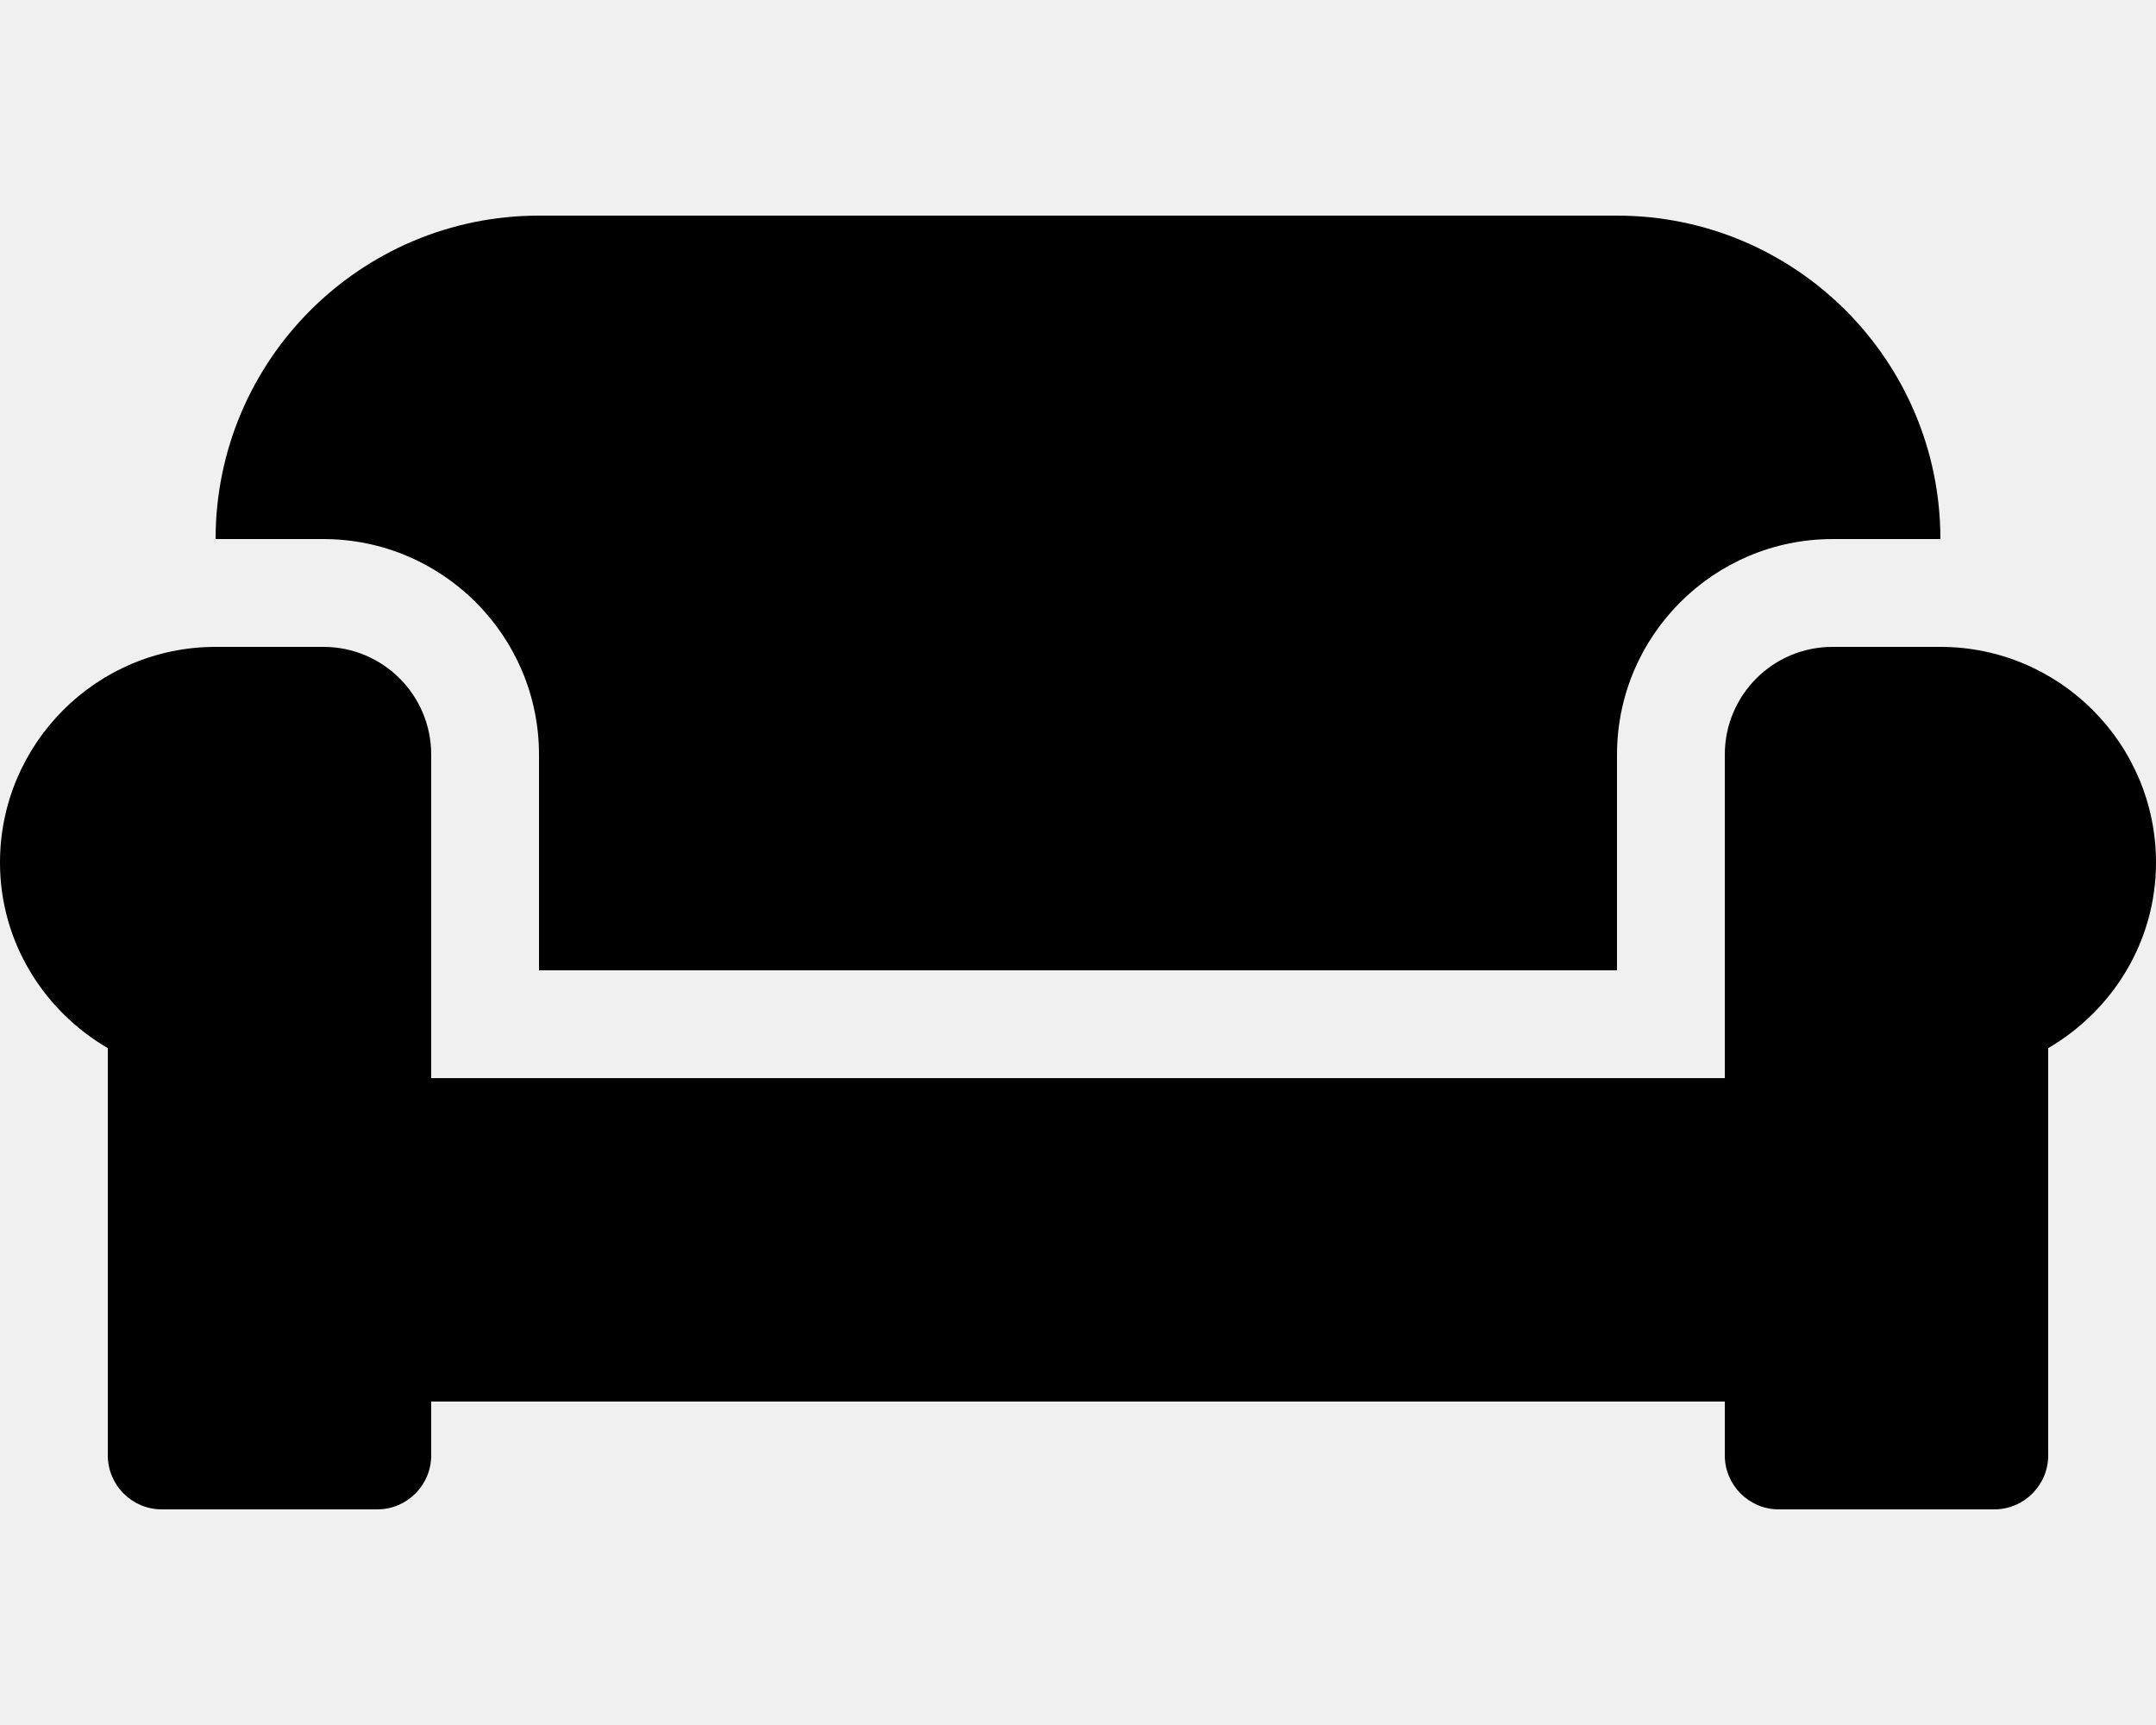
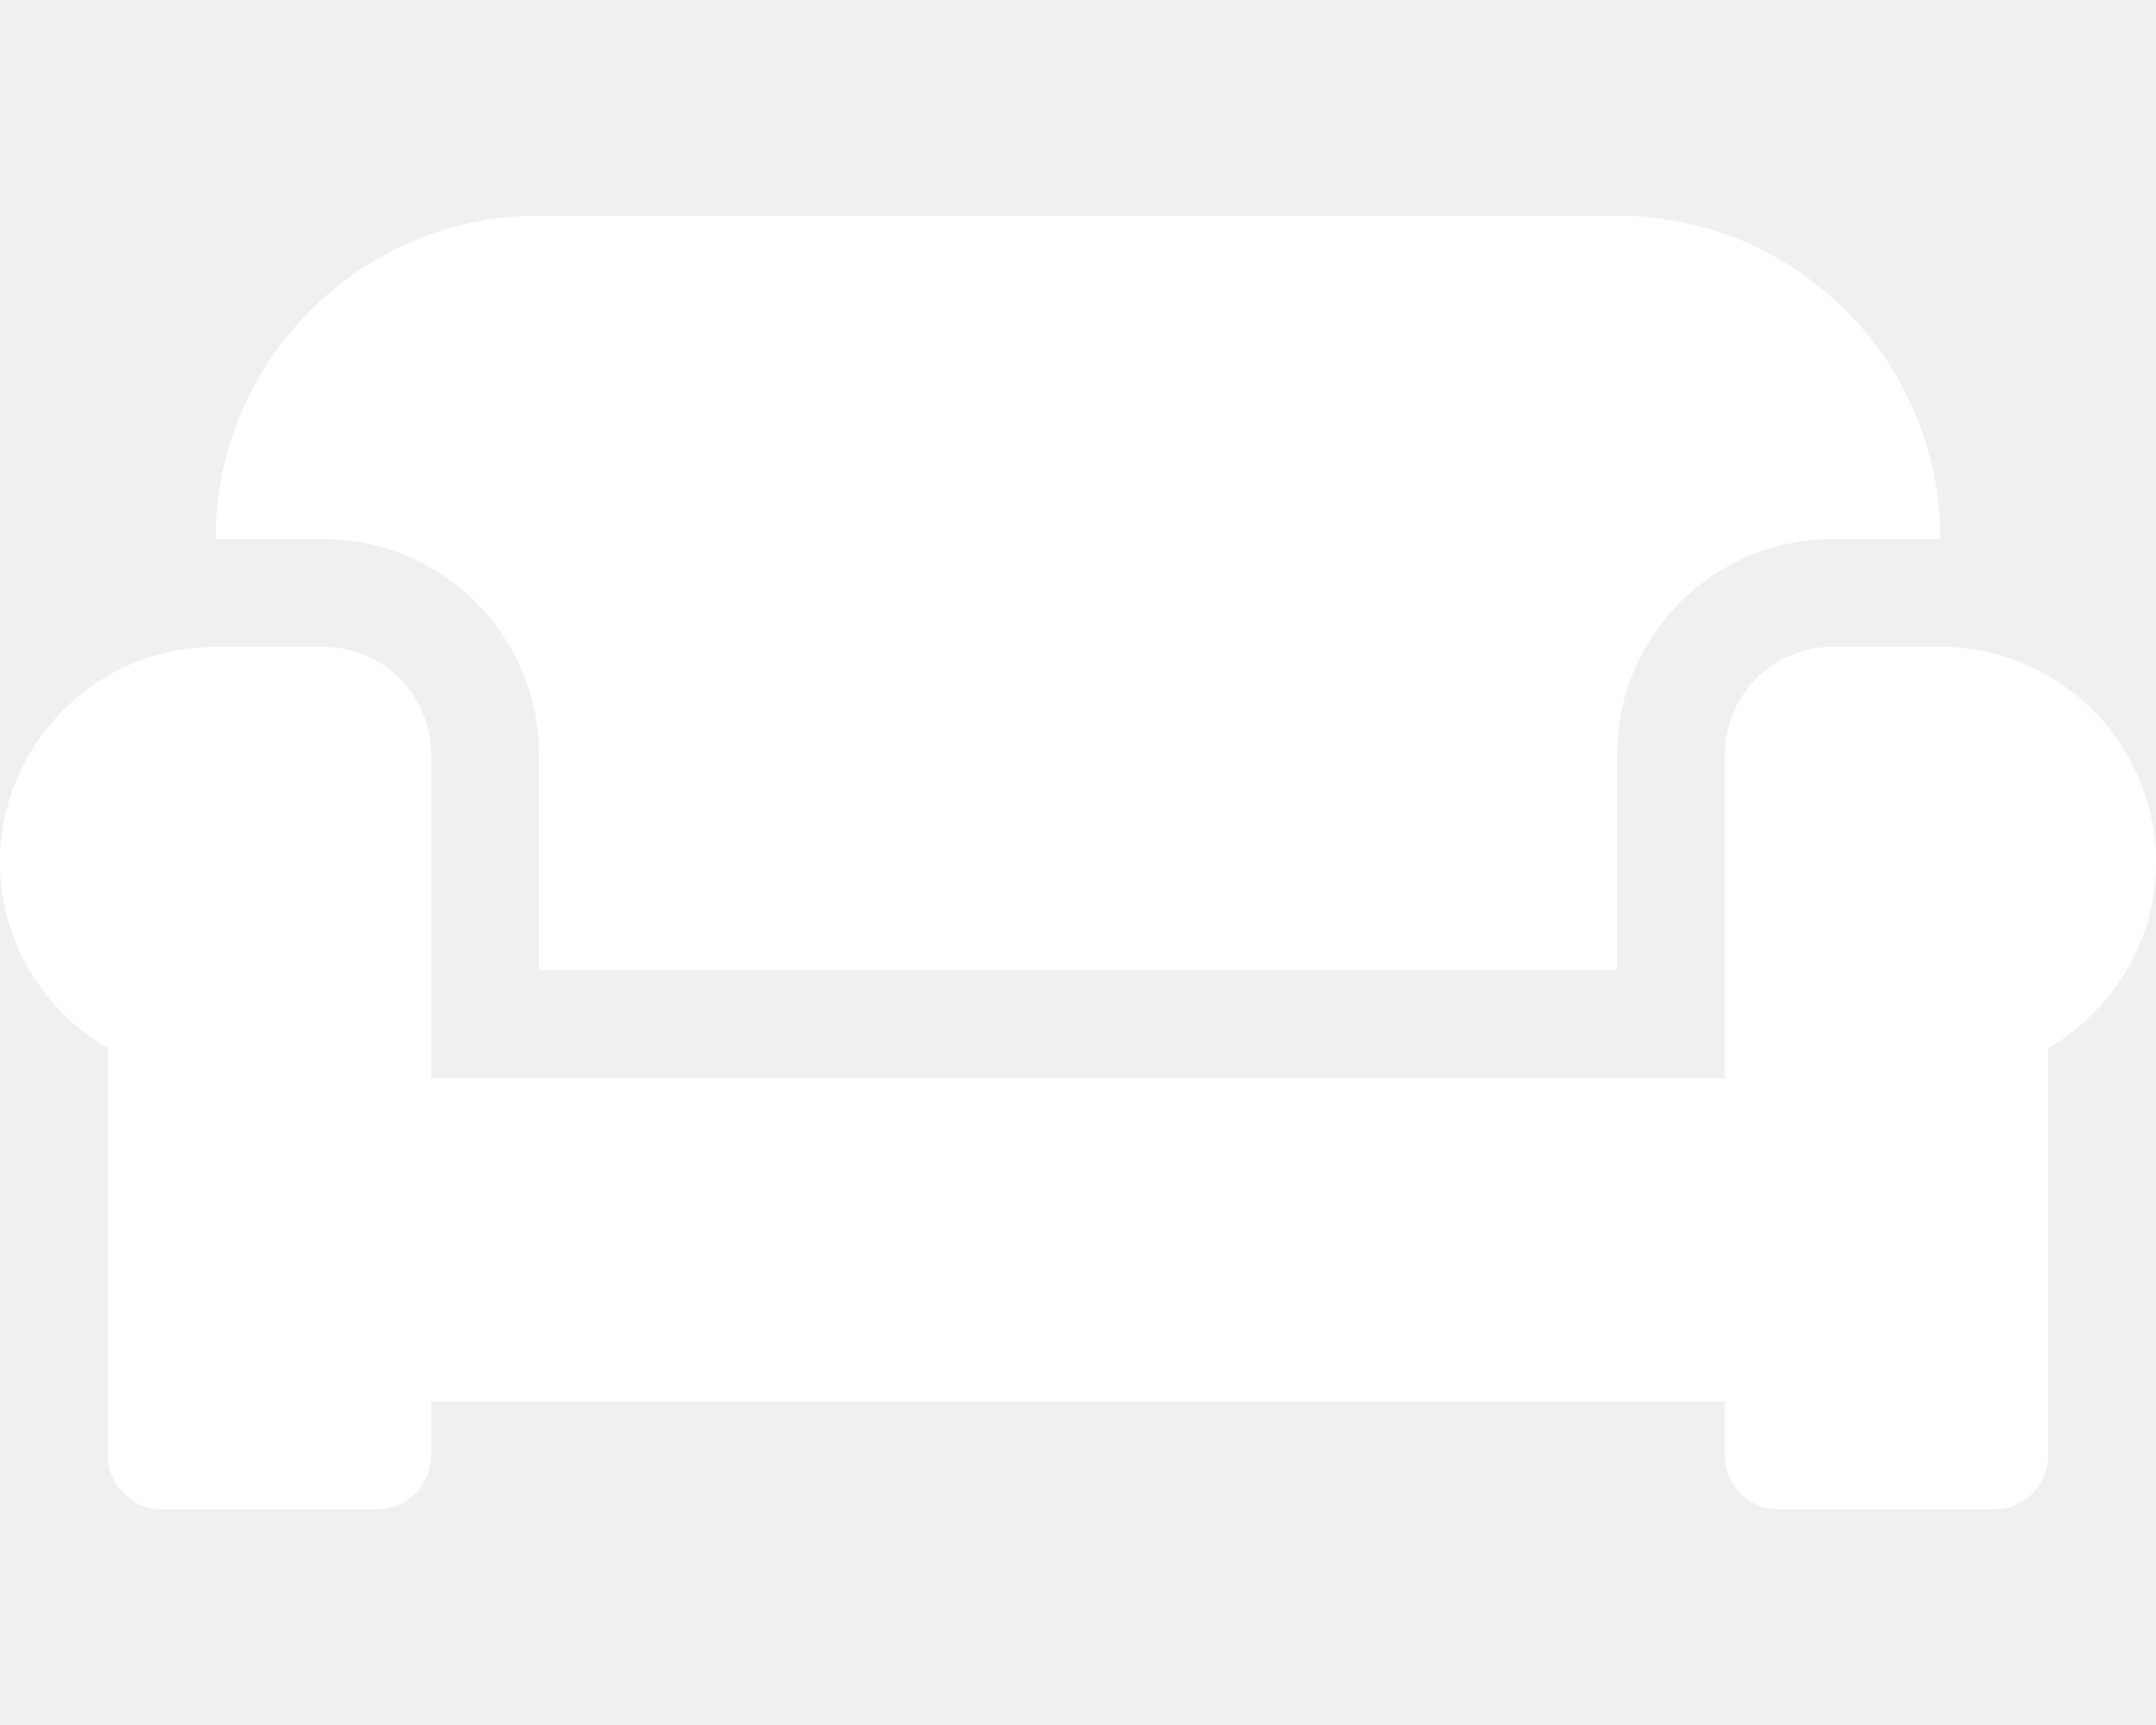
<svg xmlns="http://www.w3.org/2000/svg" aria-hidden="true" focusable="false" data-prefix="fas" data-icon="couch" class="svg-inline--fa fa-couch fa-w-20" role="img" viewBox="0 0 640 512">
-   <path fill="currentColor" d="M160 224v64h320v-64c0-35.3 28.7-64 64-64h32c0-53-43-96-96-96H160c-53 0-96 43-96 96h32c35.3 0 64 28.7 64 64zm416-32h-32c-17.7 0-32 14.3-32 32v96H128v-96c0-17.7-14.3-32-32-32H64c-35.3 0-64 28.7-64 64 0 23.6 13 44 32 55.1V432c0 8.8 7.2 16 16 16h64c8.8 0 16-7.2 16-16v-16h384v16c0 8.8 7.2 16 16 16h64c8.8 0 16-7.2 16-16V311.1c19-11.1 32-31.5 32-55.1 0-35.3-28.7-64-64-64z" />
+   <path fill="#fff" d="M160 224v64h320v-64c0-35.3 28.7-64 64-64h32c0-53-43-96-96-96H160c-53 0-96 43-96 96h32c35.3 0 64 28.7 64 64zm416-32h-32c-17.7 0-32 14.3-32 32v96H128v-96c0-17.7-14.3-32-32-32H64c-35.3 0-64 28.7-64 64 0 23.6 13 44 32 55.1V432c0 8.8 7.2 16 16 16h64c8.8 0 16-7.2 16-16v-16h384v16c0 8.8 7.2 16 16 16h64c8.8 0 16-7.2 16-16V311.1c19-11.1 32-31.5 32-55.1 0-35.3-28.7-64-64-64z" />
</svg>
